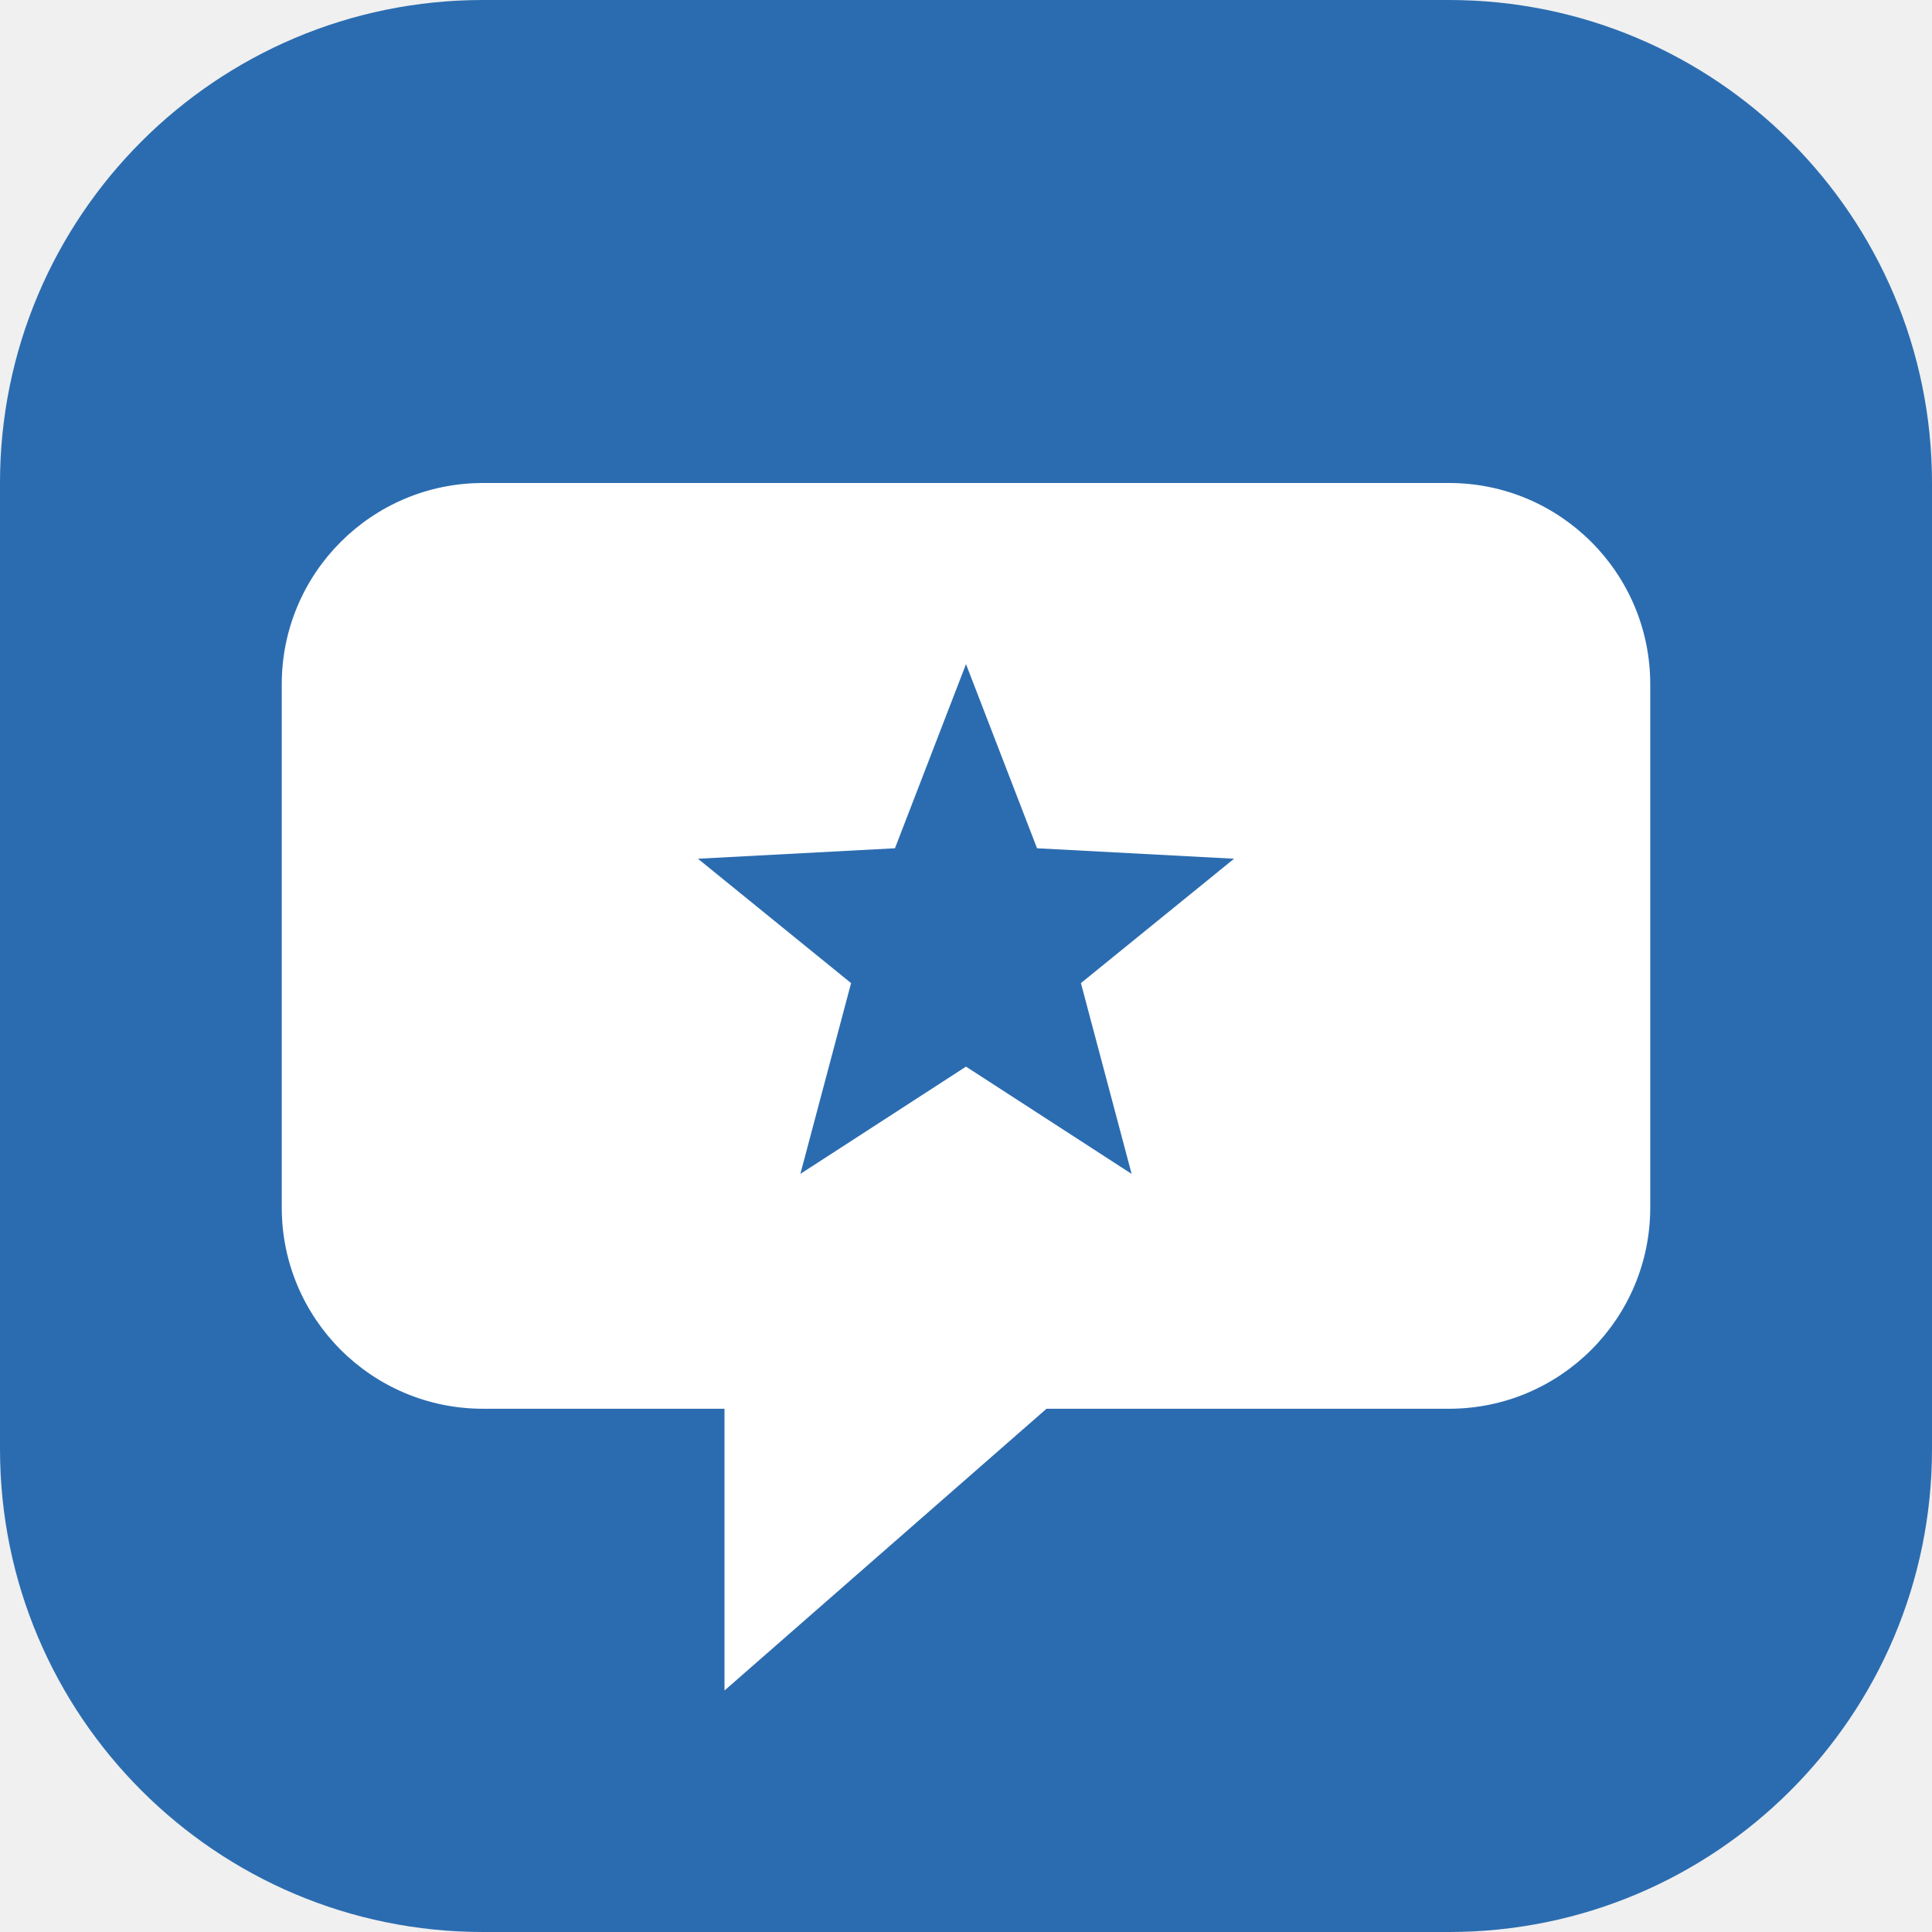
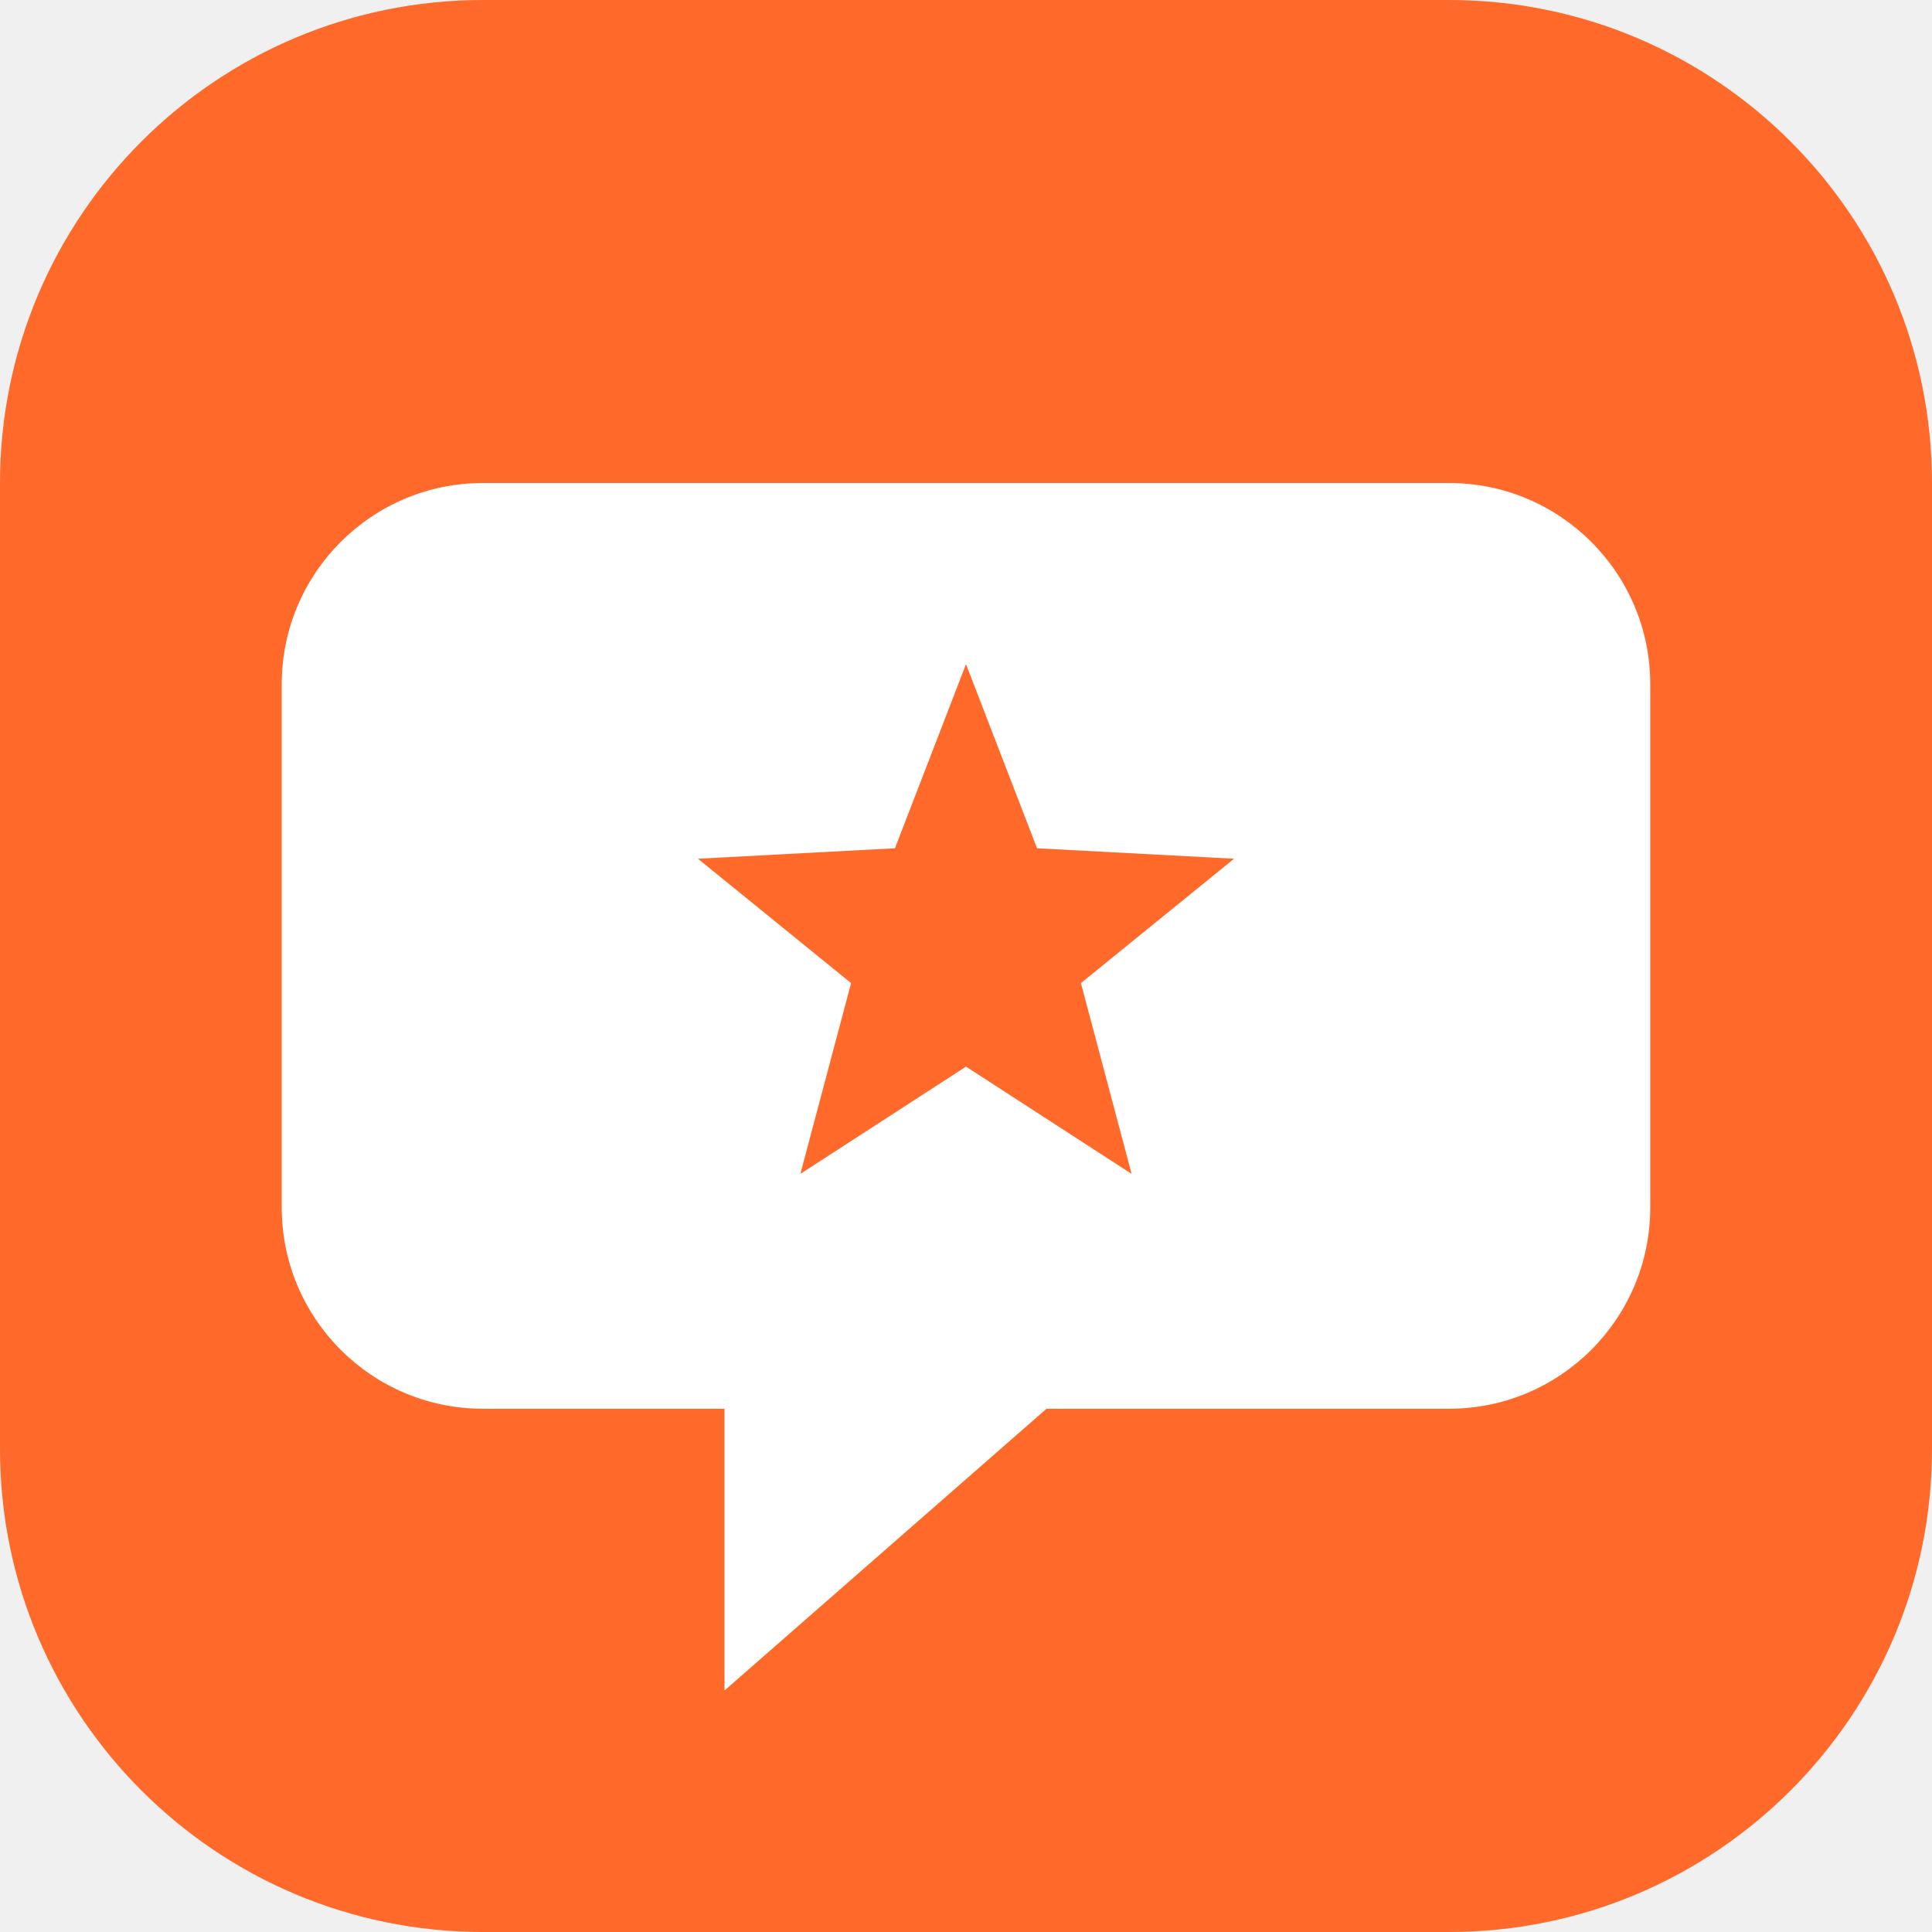
<svg xmlns="http://www.w3.org/2000/svg" viewBox="0 0 96 96" width="96" height="96" role="img" aria-label="バイトのホンネ">
-   <rect width="96" height="96" rx="24" fill="#2b6cb0" />
+   <rect width="96" height="96" rx="24" fill="#ff6a2b" />
  <path d="M24 24h48a10 10 0 0 1 10 10v26a10 10 0 0 1-10 10H52L36 84V70h-12a10 10 0 0 1-10-10V34a10 10 0 0 1 10-10z" fill="#fff" />
-   <polygon fill="#2b6cb0" points="48,33 51.53,42.15 61.32,42.67 53.71,48.85 56.23,58.33 48,53 39.77,58.33 42.29,48.85 34.68,42.67 44.47,42.15" />
+   <polygon fill="#ff6a2b" points="48,33 51.53,42.15 61.32,42.67 53.71,48.85 56.23,58.33 48,53 39.77,58.33 42.29,48.85 34.68,42.67 44.47,42.15" />
</svg>
